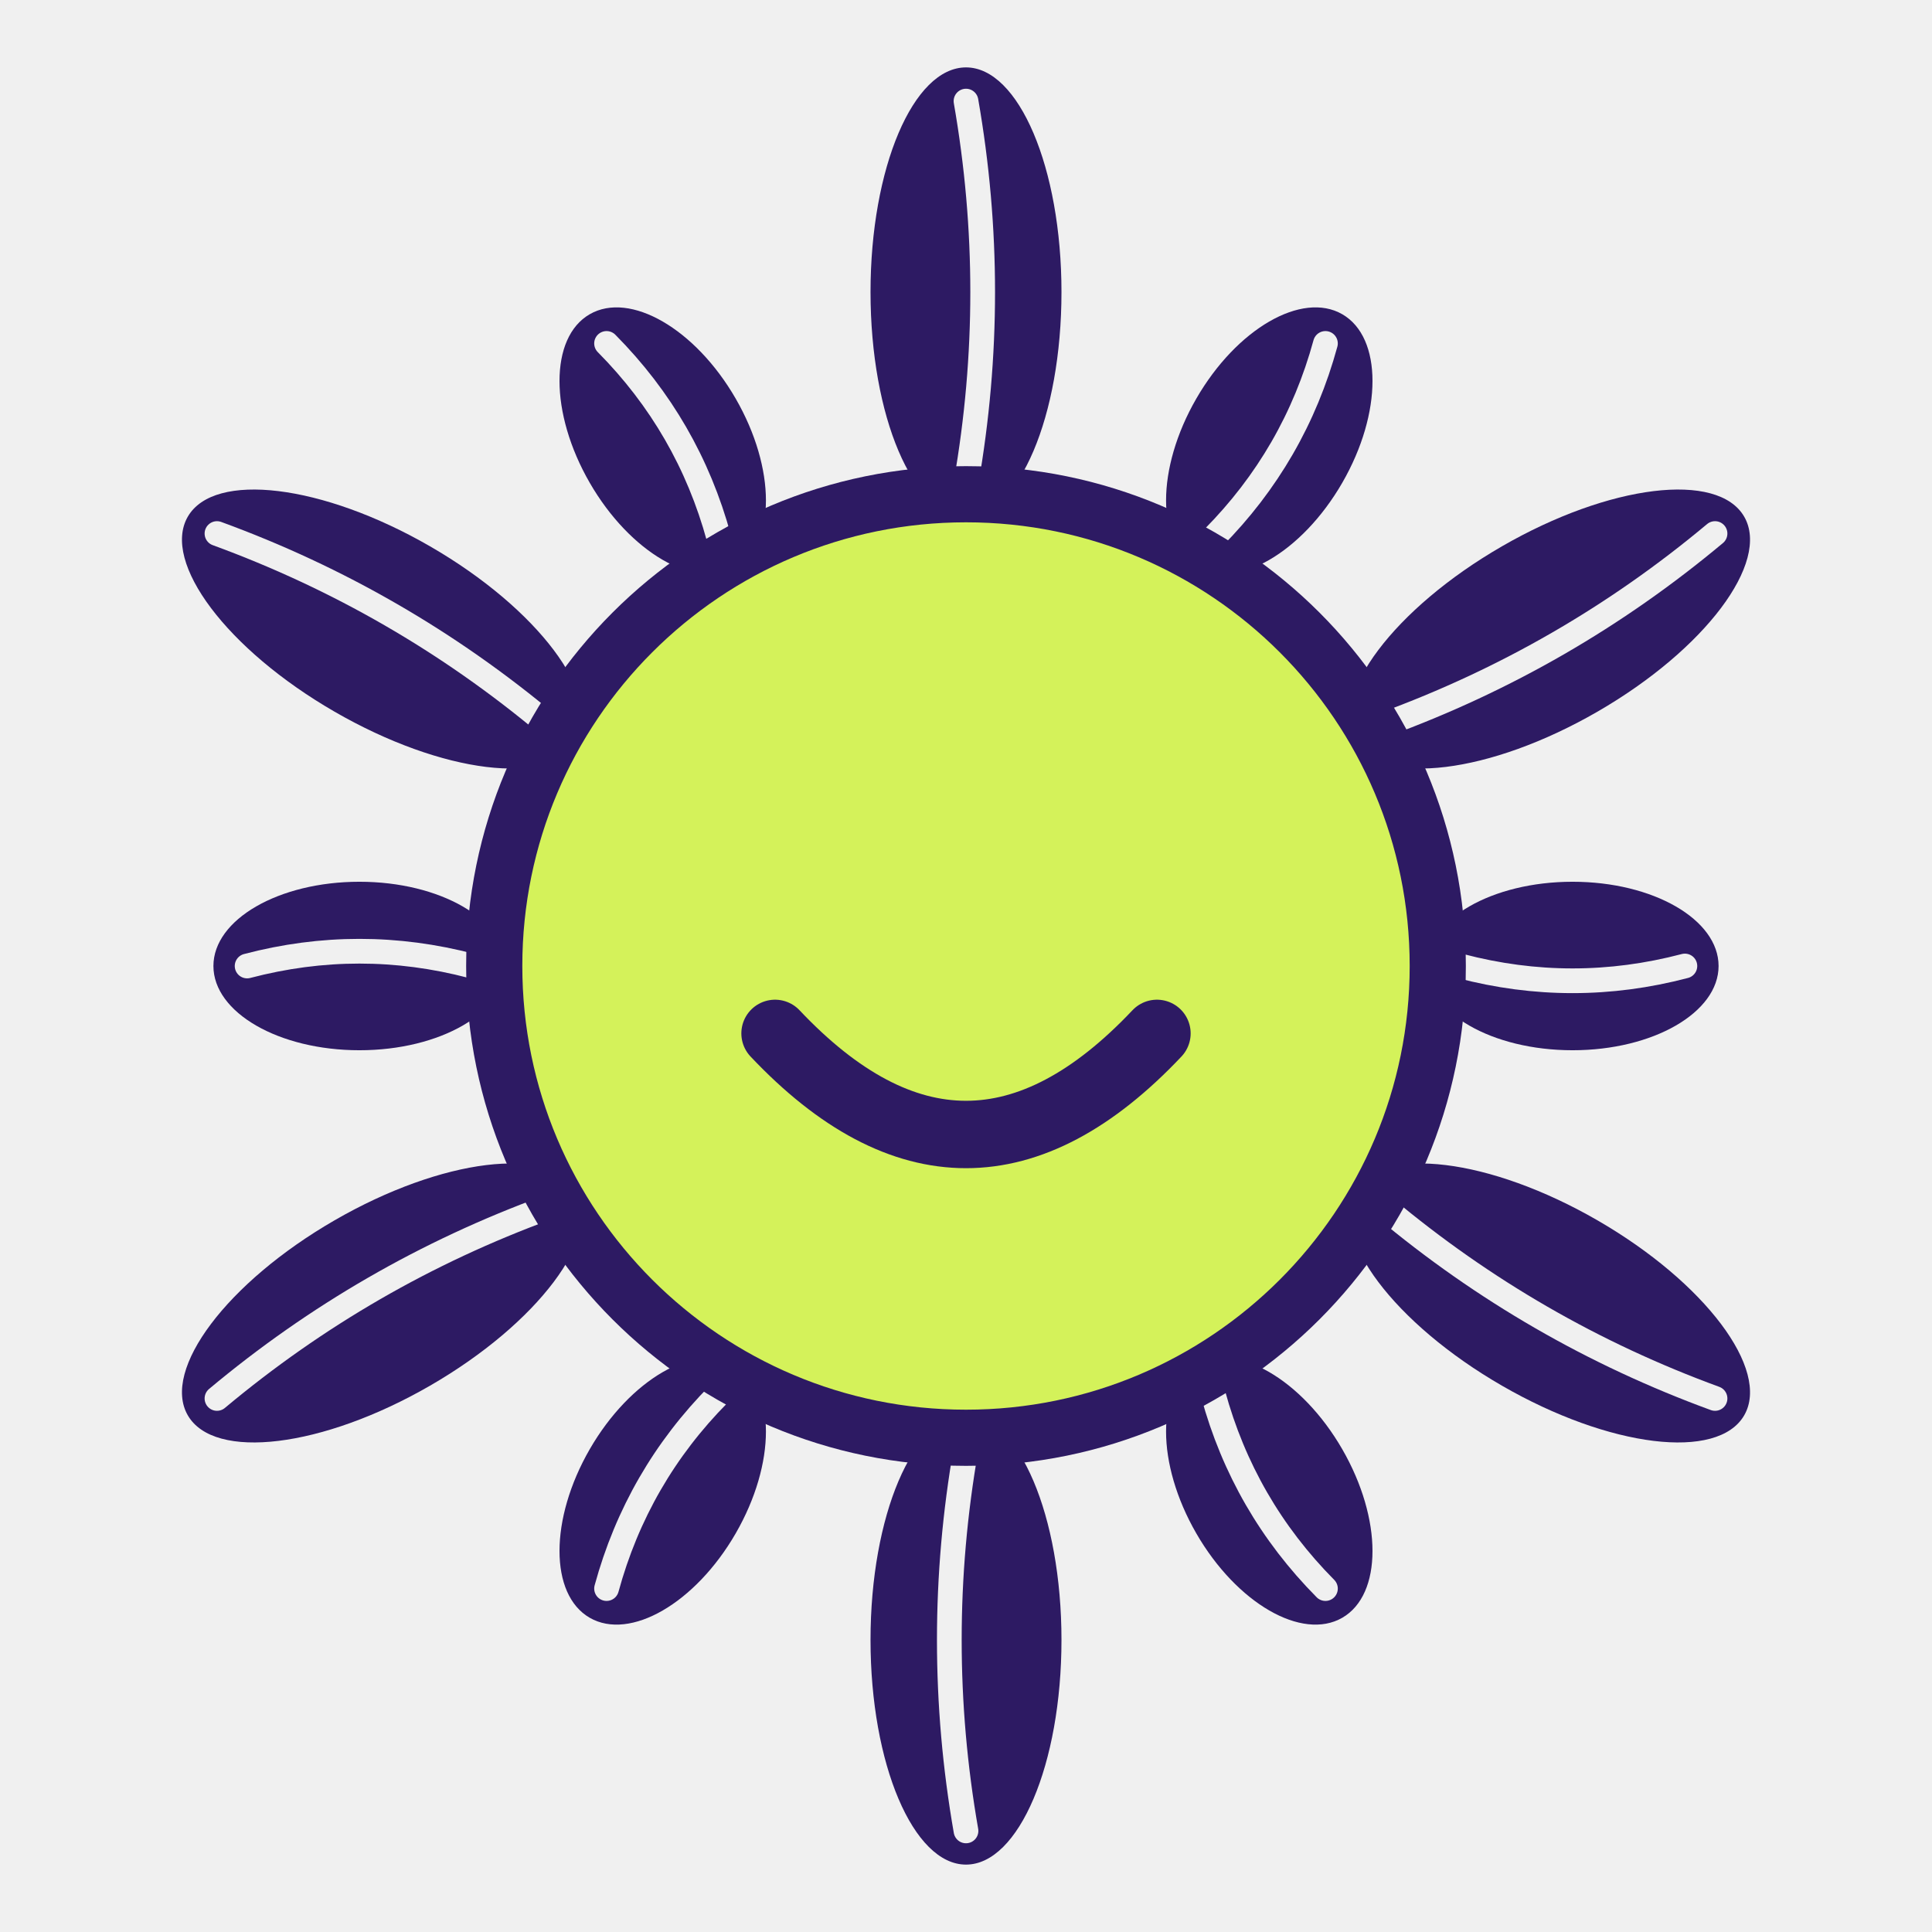
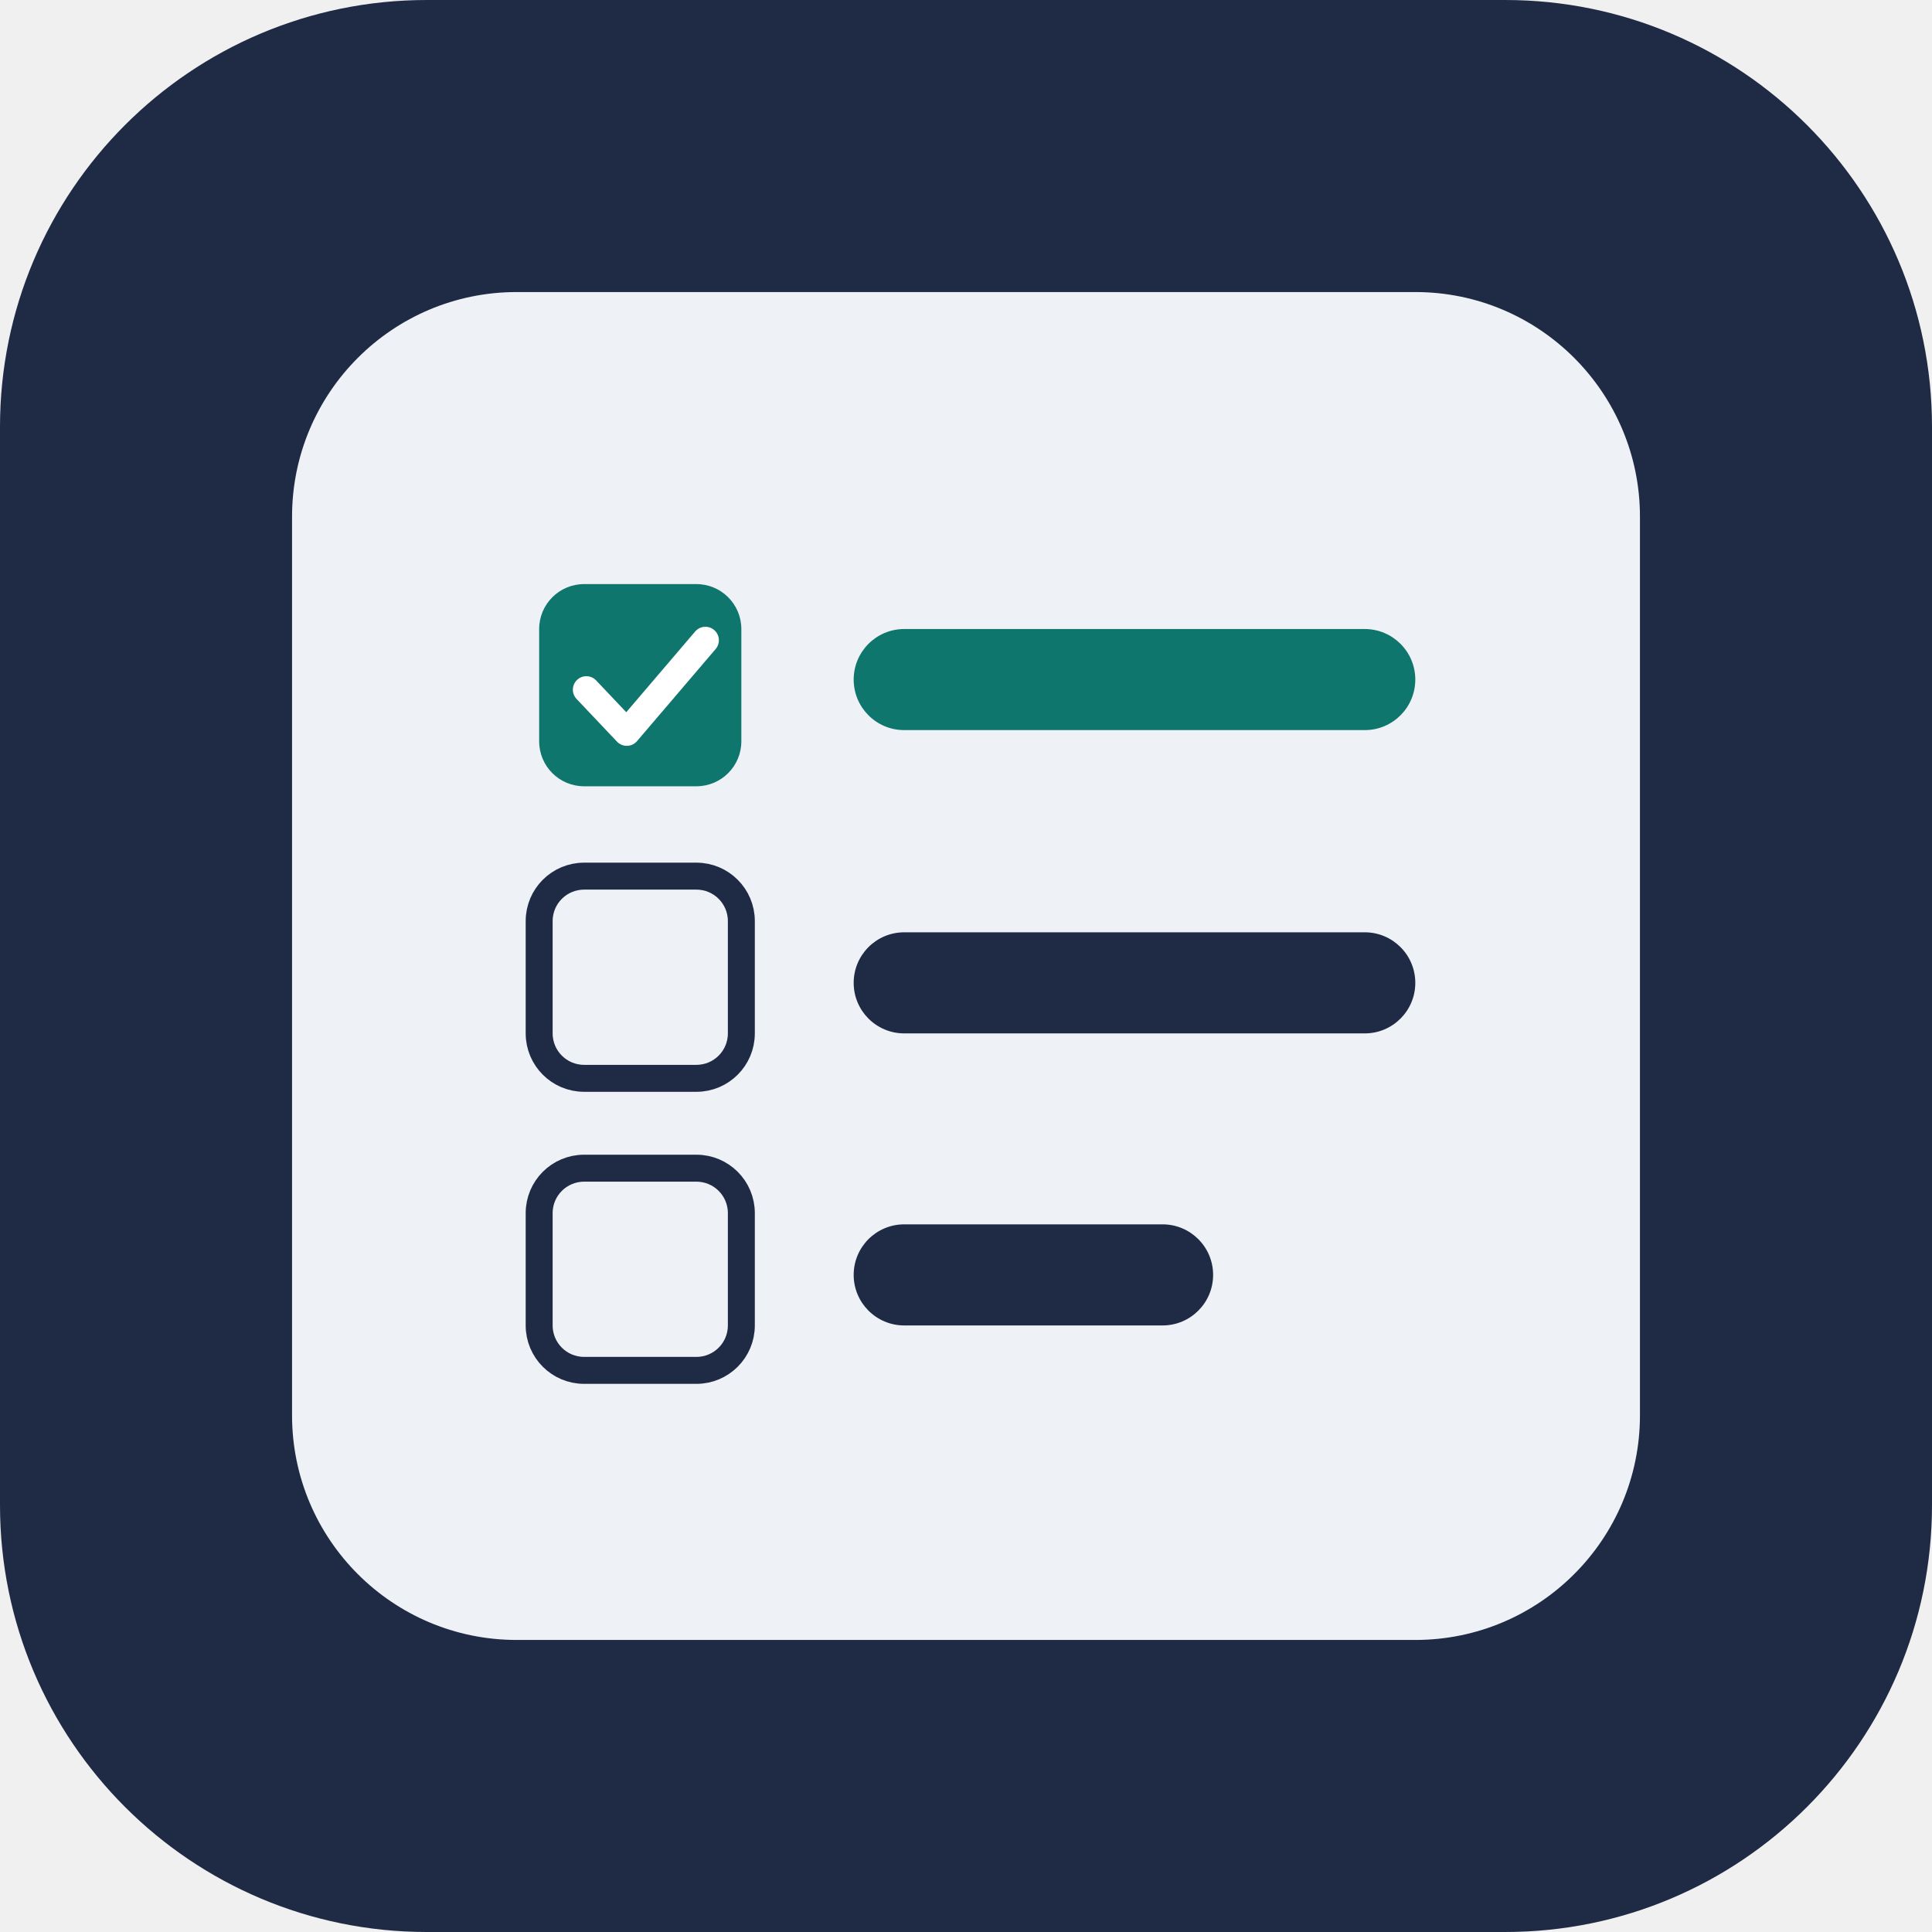
<svg xmlns="http://www.w3.org/2000/svg" width="172" height="172" viewBox="0 0 172 172">
-   <g transform="translate(86 86) scale(1)">
-     <mask id="m16" maskUnits="userSpaceOnUse" x="-90" y="-90" width="180" height="180">
-       <rect x="-90" y="-90" width="180" height="180" fill="#fff" />
-       <g transform="rotate(0)">
-         <path d="M0 -77Q2.97 -60 0 -43" fill="none" stroke="#000" stroke-width="2.2" stroke-linecap="round" />
-       </g>
-       <g transform="rotate(30)">
-         <path d="M0 -64Q2.63 -54 0 -44" fill="none" stroke="#000" stroke-width="2.2" stroke-linecap="round" />
-       </g>
-       <g transform="rotate(60)">
-         <path d="M0 -77Q2.97 -60 0 -43" fill="none" stroke="#000" stroke-width="2.2" stroke-linecap="round" />
-       </g>
-       <g transform="rotate(90)">
-         <path d="M0 -64Q2.63 -54 0 -44" fill="none" stroke="#000" stroke-width="2.2" stroke-linecap="round" />
-       </g>
-       <g transform="rotate(120)">
-         <path d="M0 -77Q2.97 -60 0 -43" fill="none" stroke="#000" stroke-width="2.2" stroke-linecap="round" />
-       </g>
-       <g transform="rotate(150)">
-         <path d="M0 -64Q2.63 -54 0 -44" fill="none" stroke="#000" stroke-width="2.2" stroke-linecap="round" />
-       </g>
-       <g transform="rotate(180)">
-         <path d="M0 -77Q2.97 -60 0 -43" fill="none" stroke="#000" stroke-width="2.2" stroke-linecap="round" />
-       </g>
-       <g transform="rotate(210)">
-         <path d="M0 -64Q2.63 -54 0 -44" fill="none" stroke="#000" stroke-width="2.2" stroke-linecap="round" />
-       </g>
-       <g transform="rotate(240)">
-         <path d="M0 -77Q2.97 -60 0 -43" fill="none" stroke="#000" stroke-width="2.2" stroke-linecap="round" />
-       </g>
-       <g transform="rotate(270)">
-         <path d="M0 -64Q2.63 -54 0 -44" fill="none" stroke="#000" stroke-width="2.2" stroke-linecap="round" />
-       </g>
-       <g transform="rotate(300)">
-         <path d="M0 -77Q2.97 -60 0 -43" fill="none" stroke="#000" stroke-width="2.2" stroke-linecap="round" />
-       </g>
-       <g transform="rotate(330)">
-         <path d="M0 -64Q2.63 -54 0 -44" fill="none" stroke="#000" stroke-width="2.2" stroke-linecap="round" />
-       </g>
-     </mask>
-     <g mask="url(#m16)">
-       <g transform="rotate(0)">
-         <ellipse cx="0" cy="-60" rx="8.5" ry="20" fill="#2D1A63" />
-       </g>
-       <g transform="rotate(30)">
-         <ellipse cx="0" cy="-54" rx="7.5" ry="13" fill="#2D1A63" />
-       </g>
-       <g transform="rotate(60)">
-         <ellipse cx="0" cy="-60" rx="8.5" ry="20" fill="#2D1A63" />
-       </g>
-       <g transform="rotate(90)">
-         <ellipse cx="0" cy="-54" rx="7.5" ry="13" fill="#2D1A63" />
-       </g>
-       <g transform="rotate(120)">
-         <ellipse cx="0" cy="-60" rx="8.5" ry="20" fill="#2D1A63" />
-       </g>
-       <g transform="rotate(150)">
-         <ellipse cx="0" cy="-54" rx="7.5" ry="13" fill="#2D1A63" />
-       </g>
-       <g transform="rotate(180)">
-         <ellipse cx="0" cy="-60" rx="8.5" ry="20" fill="#2D1A63" />
-       </g>
-       <g transform="rotate(210)">
-         <ellipse cx="0" cy="-54" rx="7.5" ry="13" fill="#2D1A63" />
-       </g>
-       <g transform="rotate(240)">
-         <ellipse cx="0" cy="-60" rx="8.5" ry="20" fill="#2D1A63" />
-       </g>
-       <g transform="rotate(270)">
-         <ellipse cx="0" cy="-54" rx="7.5" ry="13" fill="#2D1A63" />
-       </g>
-       <g transform="rotate(300)">
-         <ellipse cx="0" cy="-60" rx="8.5" ry="20" fill="#2D1A63" />
-       </g>
-       <g transform="rotate(330)">
-         <ellipse cx="0" cy="-54" rx="7.5" ry="13" fill="#2D1A63" />
-       </g>
-     </g>
-     <circle r="42" fill="#D4F25A" stroke="#2D1A63" stroke-width="5" />
-     <path d="M-17 6Q0 24 17 6" fill="none" stroke-width="6" stroke-linecap="round" stroke="#2D1A63" />
-   </g>
+   <rect width="172" height="172" rx="38" fill="#1F2A44" />
+   <rect x="26" y="26" width="120" height="120" rx="20" fill="#EEF2F7" />
+   <rect x="48" y="52" width="18" height="18" rx="4" fill="#0F766E" />
+   <path d="M52.2 61.4l3.6 3.8 7-8.2" fill="none" stroke="#fff" stroke-width="2.4" stroke-linecap="round" stroke-linejoin="round" />
+   <rect x="76" y="56" width="50" height="9" rx="4.5" fill="#0F766E" />
+   <rect x="48" y="78" width="18" height="18" rx="4" fill="none" stroke="#1F2A44" stroke-width="2.4" />
+   <rect x="76" y="83" width="50" height="9" rx="4.5" fill="#1F2A44" />
+   <rect x="48" y="104" width="18" height="18" rx="4" fill="none" stroke="#1F2A44" stroke-width="2.4" />
+   <rect x="76" y="109" width="32" height="9" rx="4.5" fill="#1F2A44" />
</svg>
